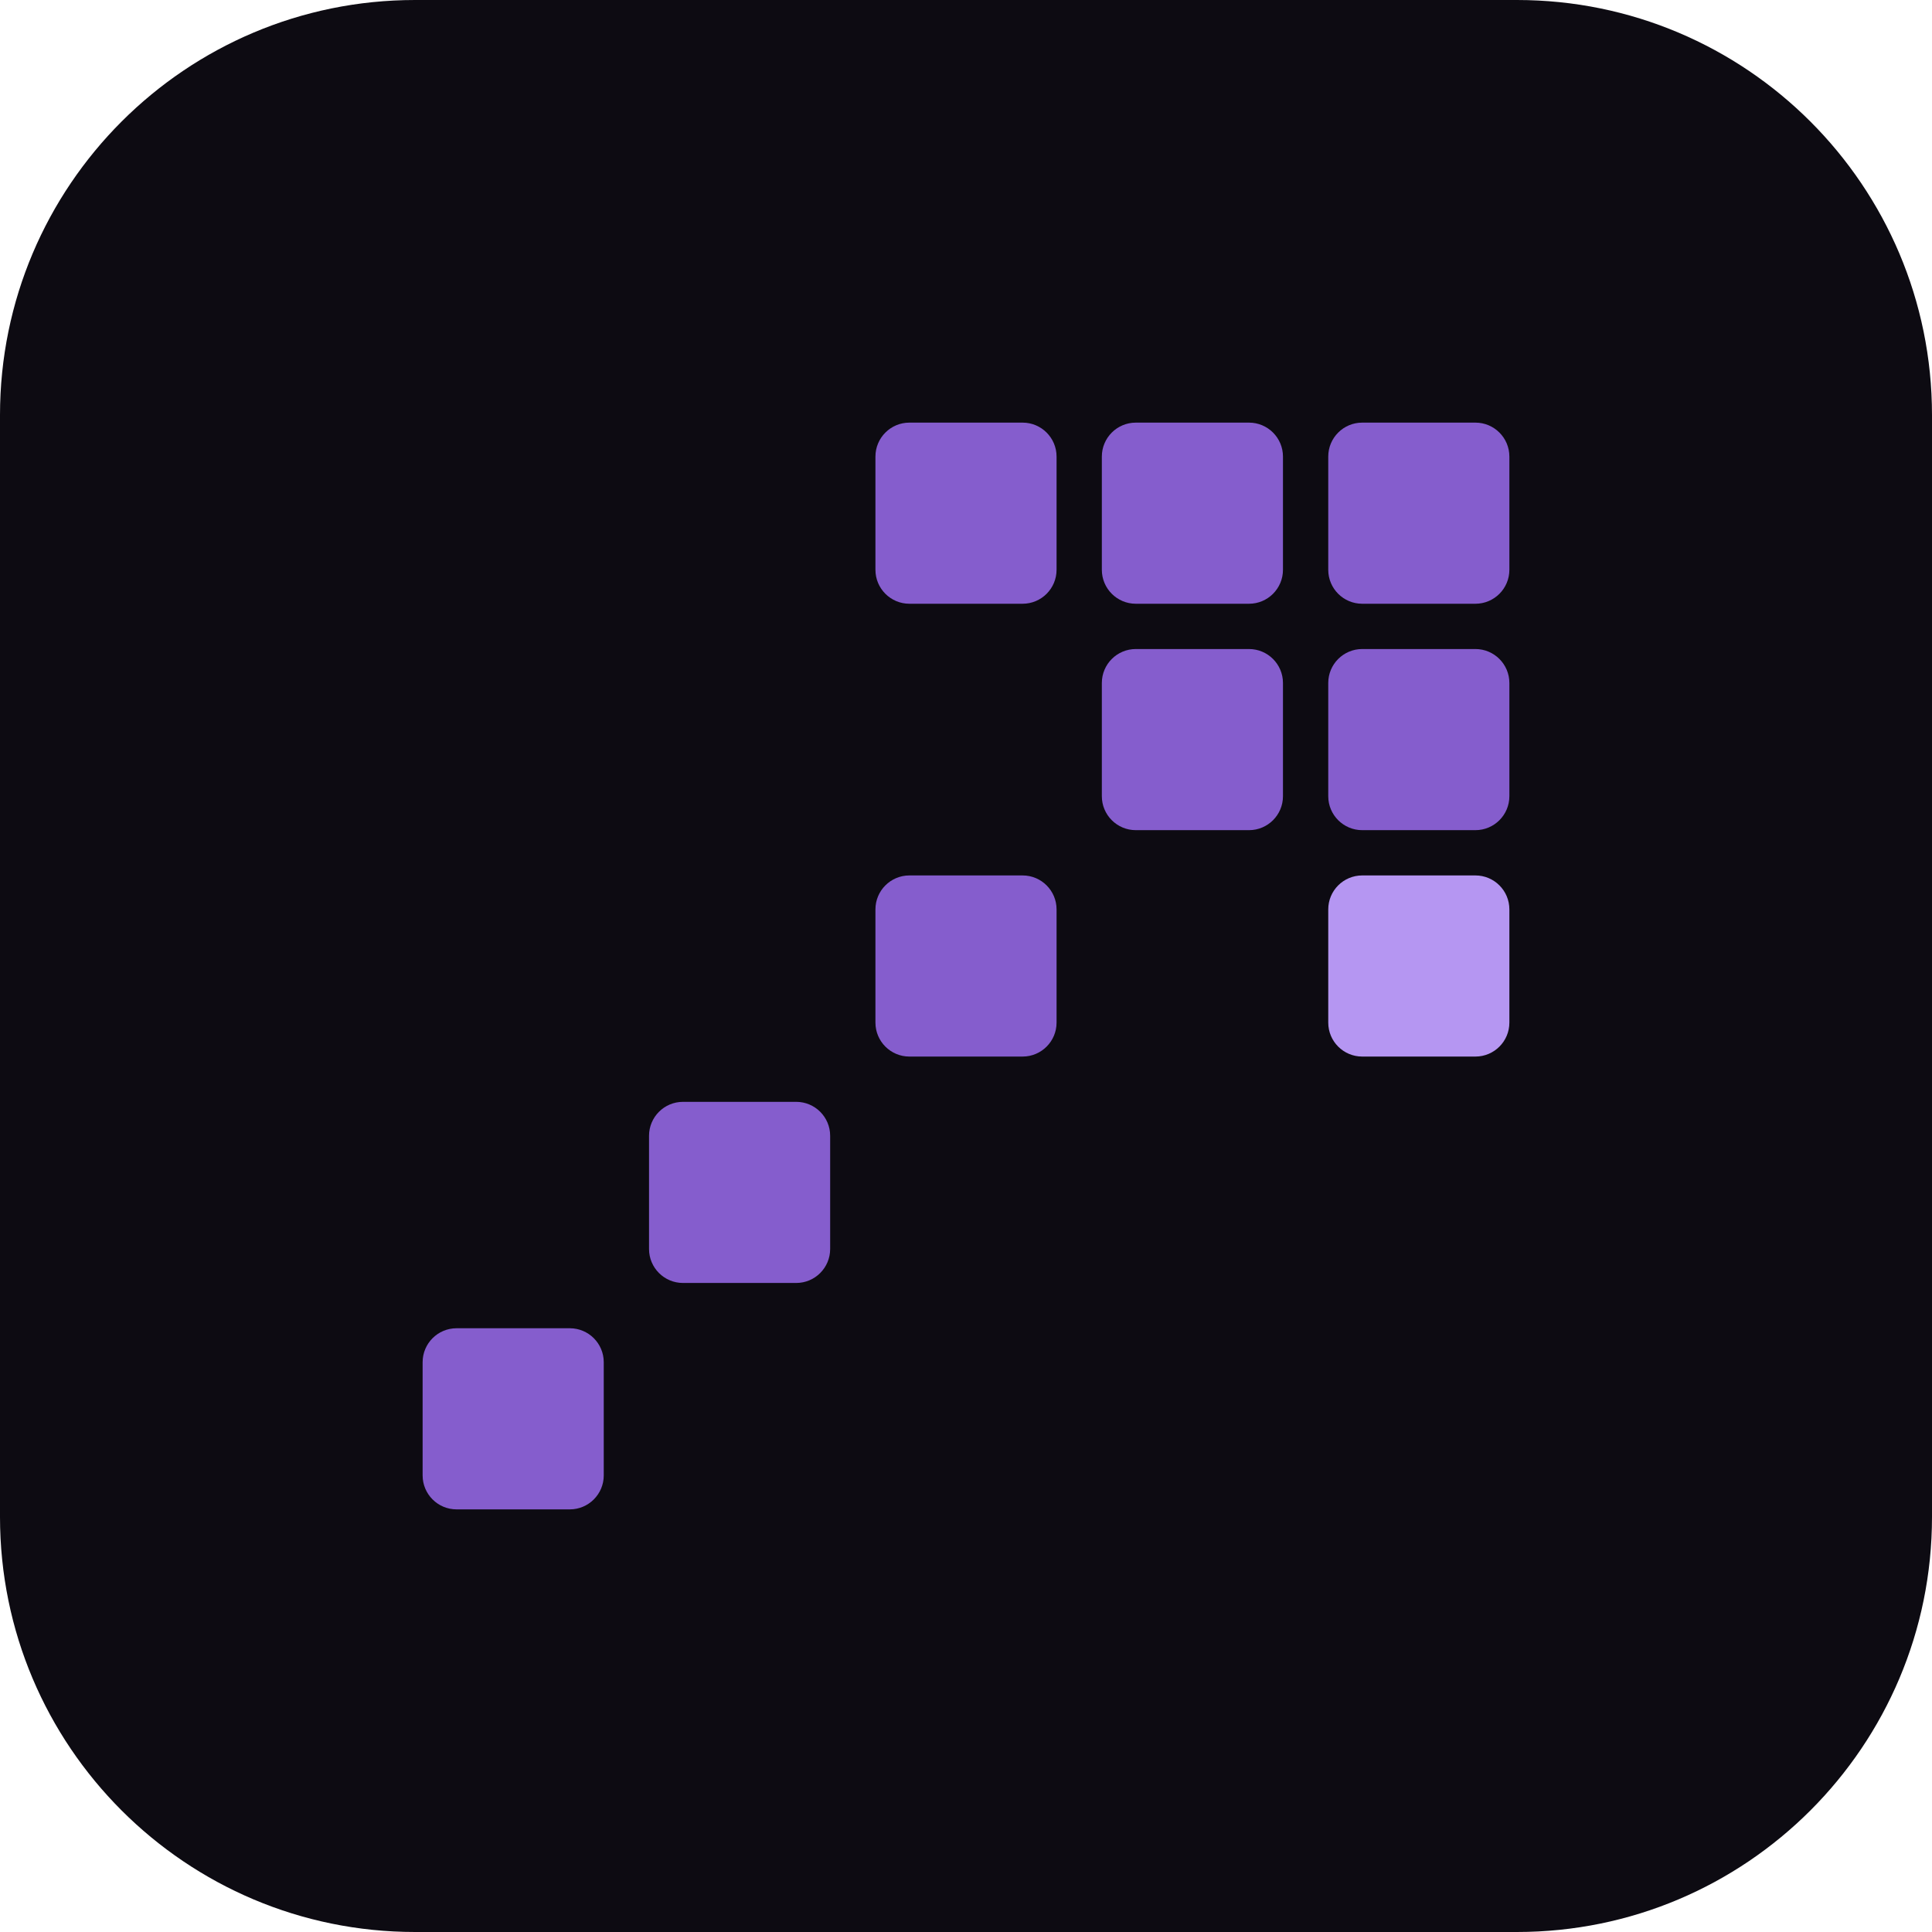
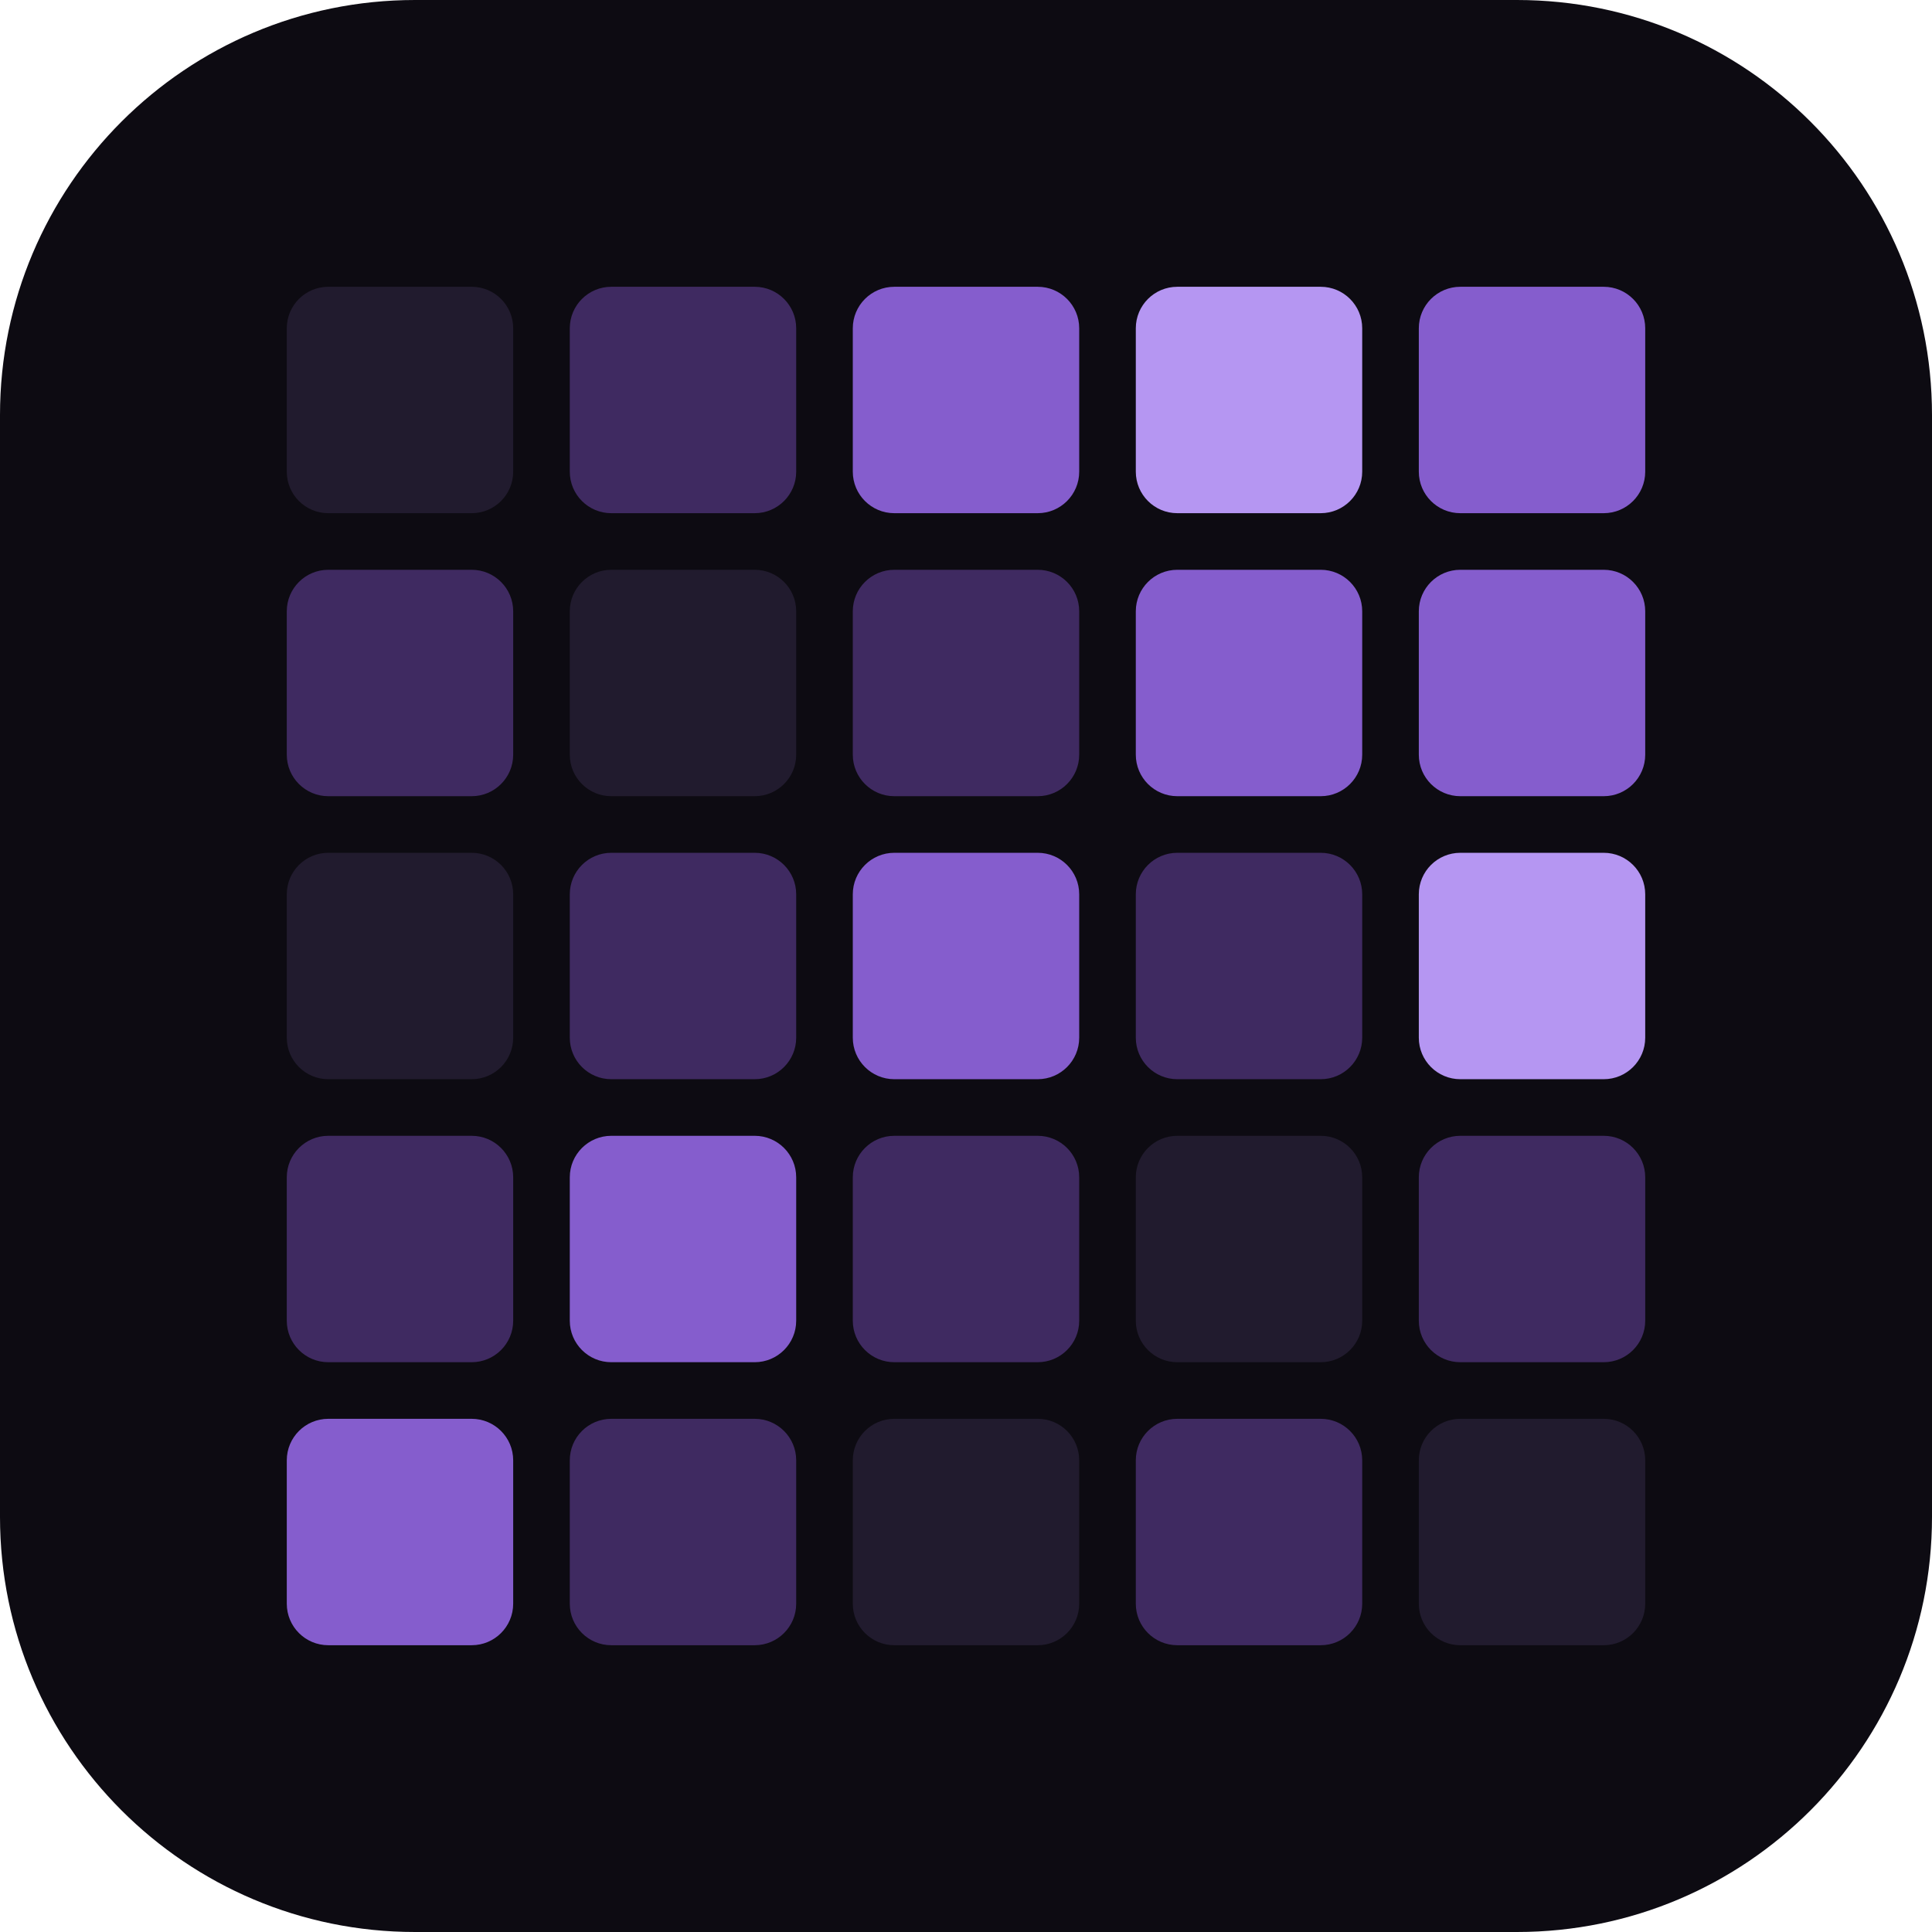
<svg xmlns="http://www.w3.org/2000/svg" width="512" height="512" viewBox="0 0 512 512">
  <rect width="512" height="512" rx="110" fill="#0d0b12" />
-   <rect x="232" y="112" width="48" height="48" rx="9" fill="#855dcd" />
-   <rect x="292" y="112" width="48" height="48" rx="9" fill="#855dcd" />
-   <rect x="352" y="112" width="48" height="48" rx="9" fill="#855dcd" />
-   <rect x="292" y="172" width="48" height="48" rx="9" fill="#855dcd" />
-   <rect x="352" y="172" width="48" height="48" rx="9" fill="#855dcd" />
-   <rect x="232" y="232" width="48" height="48" rx="9" fill="#855dcd" />
-   <rect x="352" y="232" width="48" height="48" rx="9" fill="#b596f2" />
-   <rect x="172" y="292" width="48" height="48" rx="9" fill="#855dcd" />
-   <rect x="112" y="352" width="48" height="48" rx="9" fill="#855dcd" />
+   <rect x="76" y="76" width="60" height="60" rx="11" fill="#211b2e" />
+   <rect x="151" y="76" width="60" height="60" rx="11" fill="#3f2a61" />
+   <rect x="226" y="76" width="60" height="60" rx="11" fill="#855dcd" />
+   <rect x="301" y="76" width="60" height="60" rx="11" fill="#b596f2" />
+   <rect x="376" y="76" width="60" height="60" rx="11" fill="#855dcd" />
+   <rect x="76" y="151" width="60" height="60" rx="11" fill="#3f2a61" />
+   <rect x="151" y="151" width="60" height="60" rx="11" fill="#211b2e" />
+   <rect x="226" y="151" width="60" height="60" rx="11" fill="#3f2a61" />
+   <rect x="301" y="151" width="60" height="60" rx="11" fill="#855dcd" />
+   <rect x="376" y="151" width="60" height="60" rx="11" fill="#855dcd" />
+   <rect x="76" y="226" width="60" height="60" rx="11" fill="#211b2e" />
+   <rect x="151" y="226" width="60" height="60" rx="11" fill="#3f2a61" />
+   <rect x="226" y="226" width="60" height="60" rx="11" fill="#855dcd" />
+   <rect x="301" y="226" width="60" height="60" rx="11" fill="#3f2a61" />
+   <rect x="376" y="226" width="60" height="60" rx="11" fill="#b596f2" />
+   <rect x="76" y="301" width="60" height="60" rx="11" fill="#3f2a61" />
+   <rect x="151" y="301" width="60" height="60" rx="11" fill="#855dcd" />
+   <rect x="226" y="301" width="60" height="60" rx="11" fill="#3f2a61" />
+   <rect x="301" y="301" width="60" height="60" rx="11" fill="#211b2e" />
+   <rect x="376" y="301" width="60" height="60" rx="11" fill="#3f2a61" />
+   <rect x="76" y="376" width="60" height="60" rx="11" fill="#855dcd" />
+   <rect x="151" y="376" width="60" height="60" rx="11" fill="#3f2a61" />
+   <rect x="226" y="376" width="60" height="60" rx="11" fill="#211b2e" />
+   <rect x="301" y="376" width="60" height="60" rx="11" fill="#3f2a61" />
+   <rect x="376" y="376" width="60" height="60" rx="11" fill="#211b2e" />
</svg>
